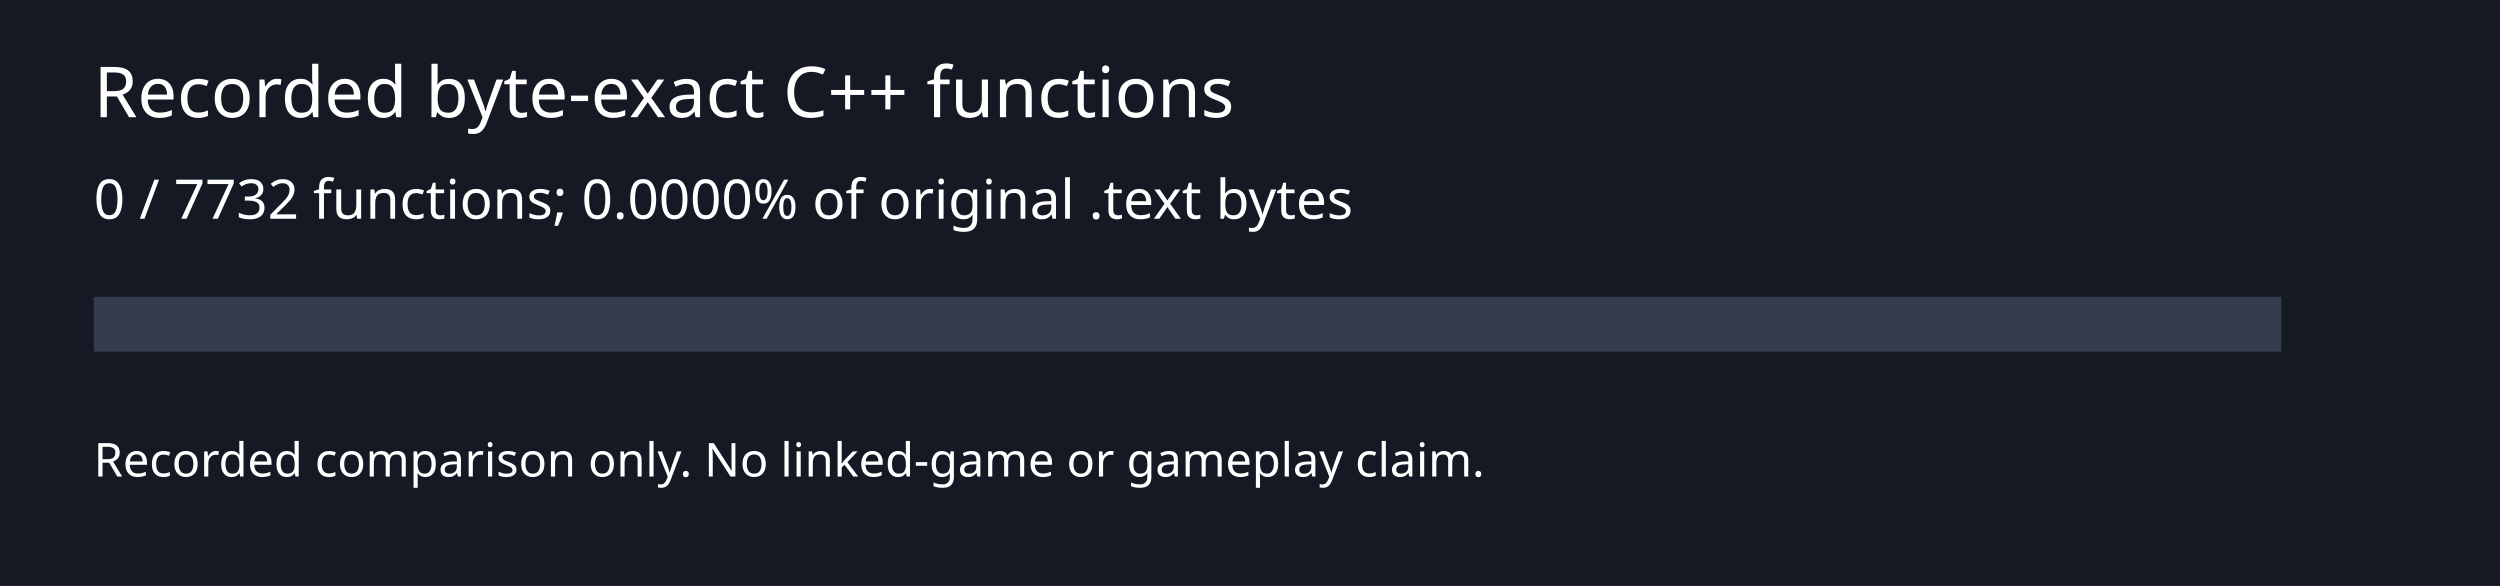
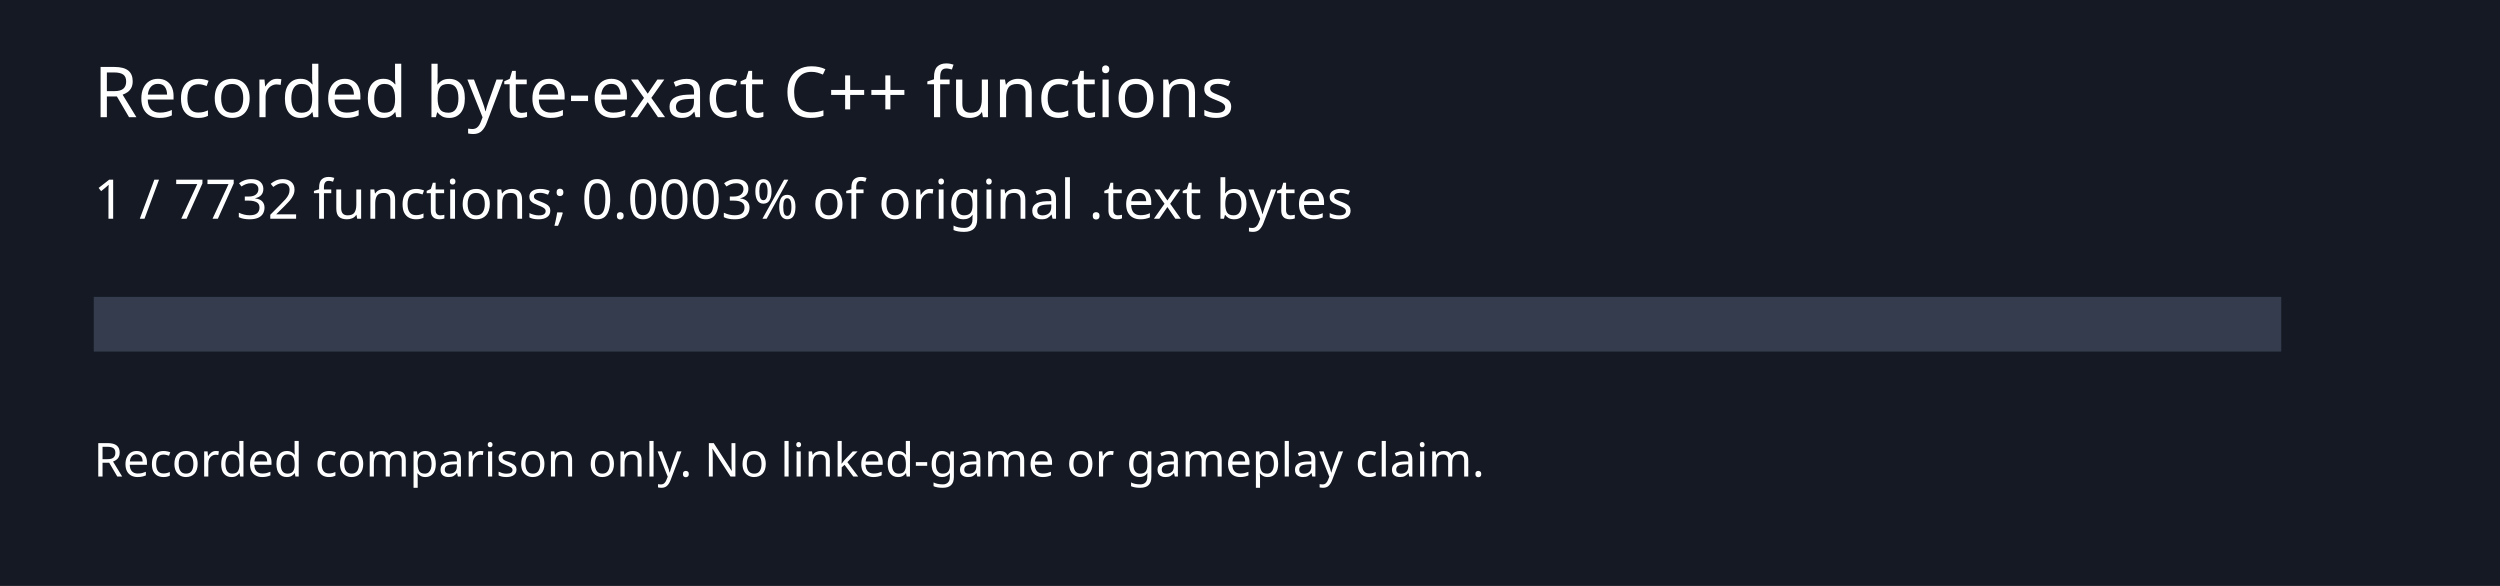
<svg xmlns="http://www.w3.org/2000/svg" width="640" height="150" viewBox="0 0 640 150">
  <rect width="640" height="150" fill="#141923" />
  <g font-family="sans-serif" fill="#ffffff">
    <text x="24" y="30" font-size="18">Recorded byte-exact C++ functions</text>
-     <text x="24" y="56" font-size="14">0 / 7732 functions; 0.0000% of original .text bytes</text>
+     <text x="24" y="56" font-size="14">1 / 7732 functions; 0.0003% of original .text bytes</text>
    <rect x="24" y="76" width="560" height="14" fill="#343c4e" />
-     <rect x="24" y="76" width="0" height="14" fill="#d9b66f" />
+     <rect x="24" y="76" width="0.001" height="14" fill="#d9b66f" />
    <text x="24" y="122" font-size="12">Recorded comparison only. No linked-game or gameplay claim.</text>
  </g>
</svg>
